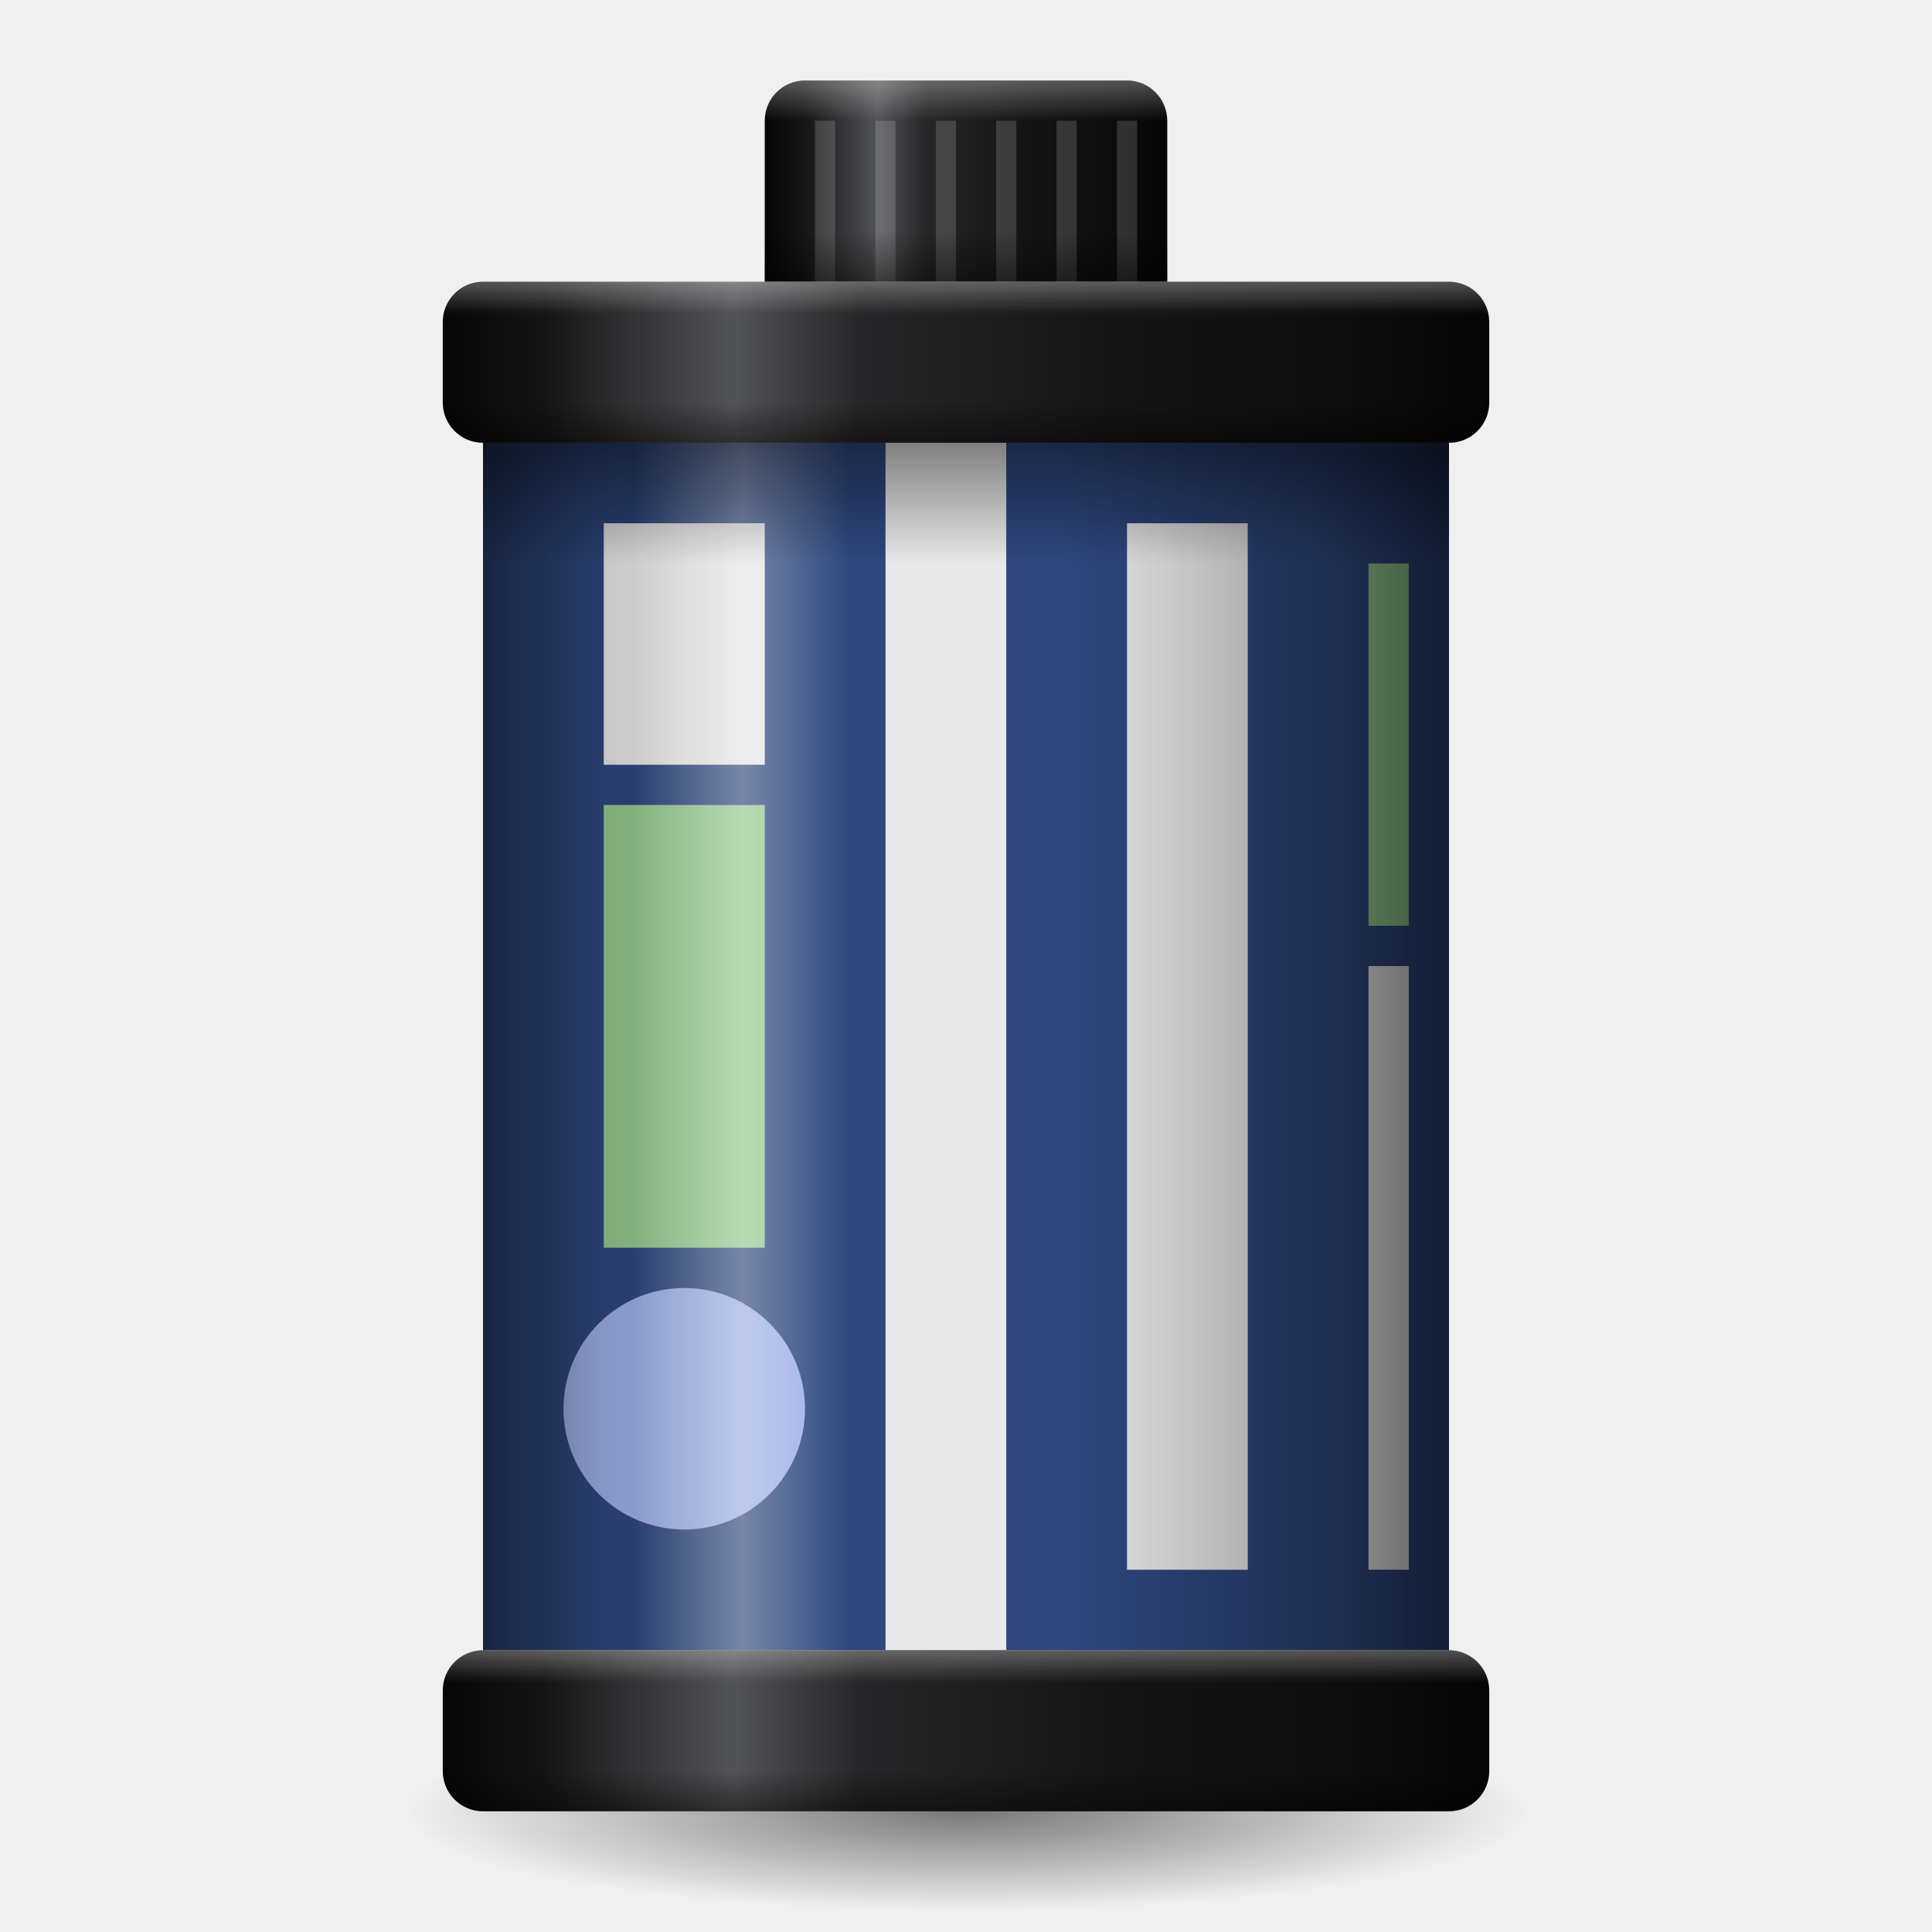
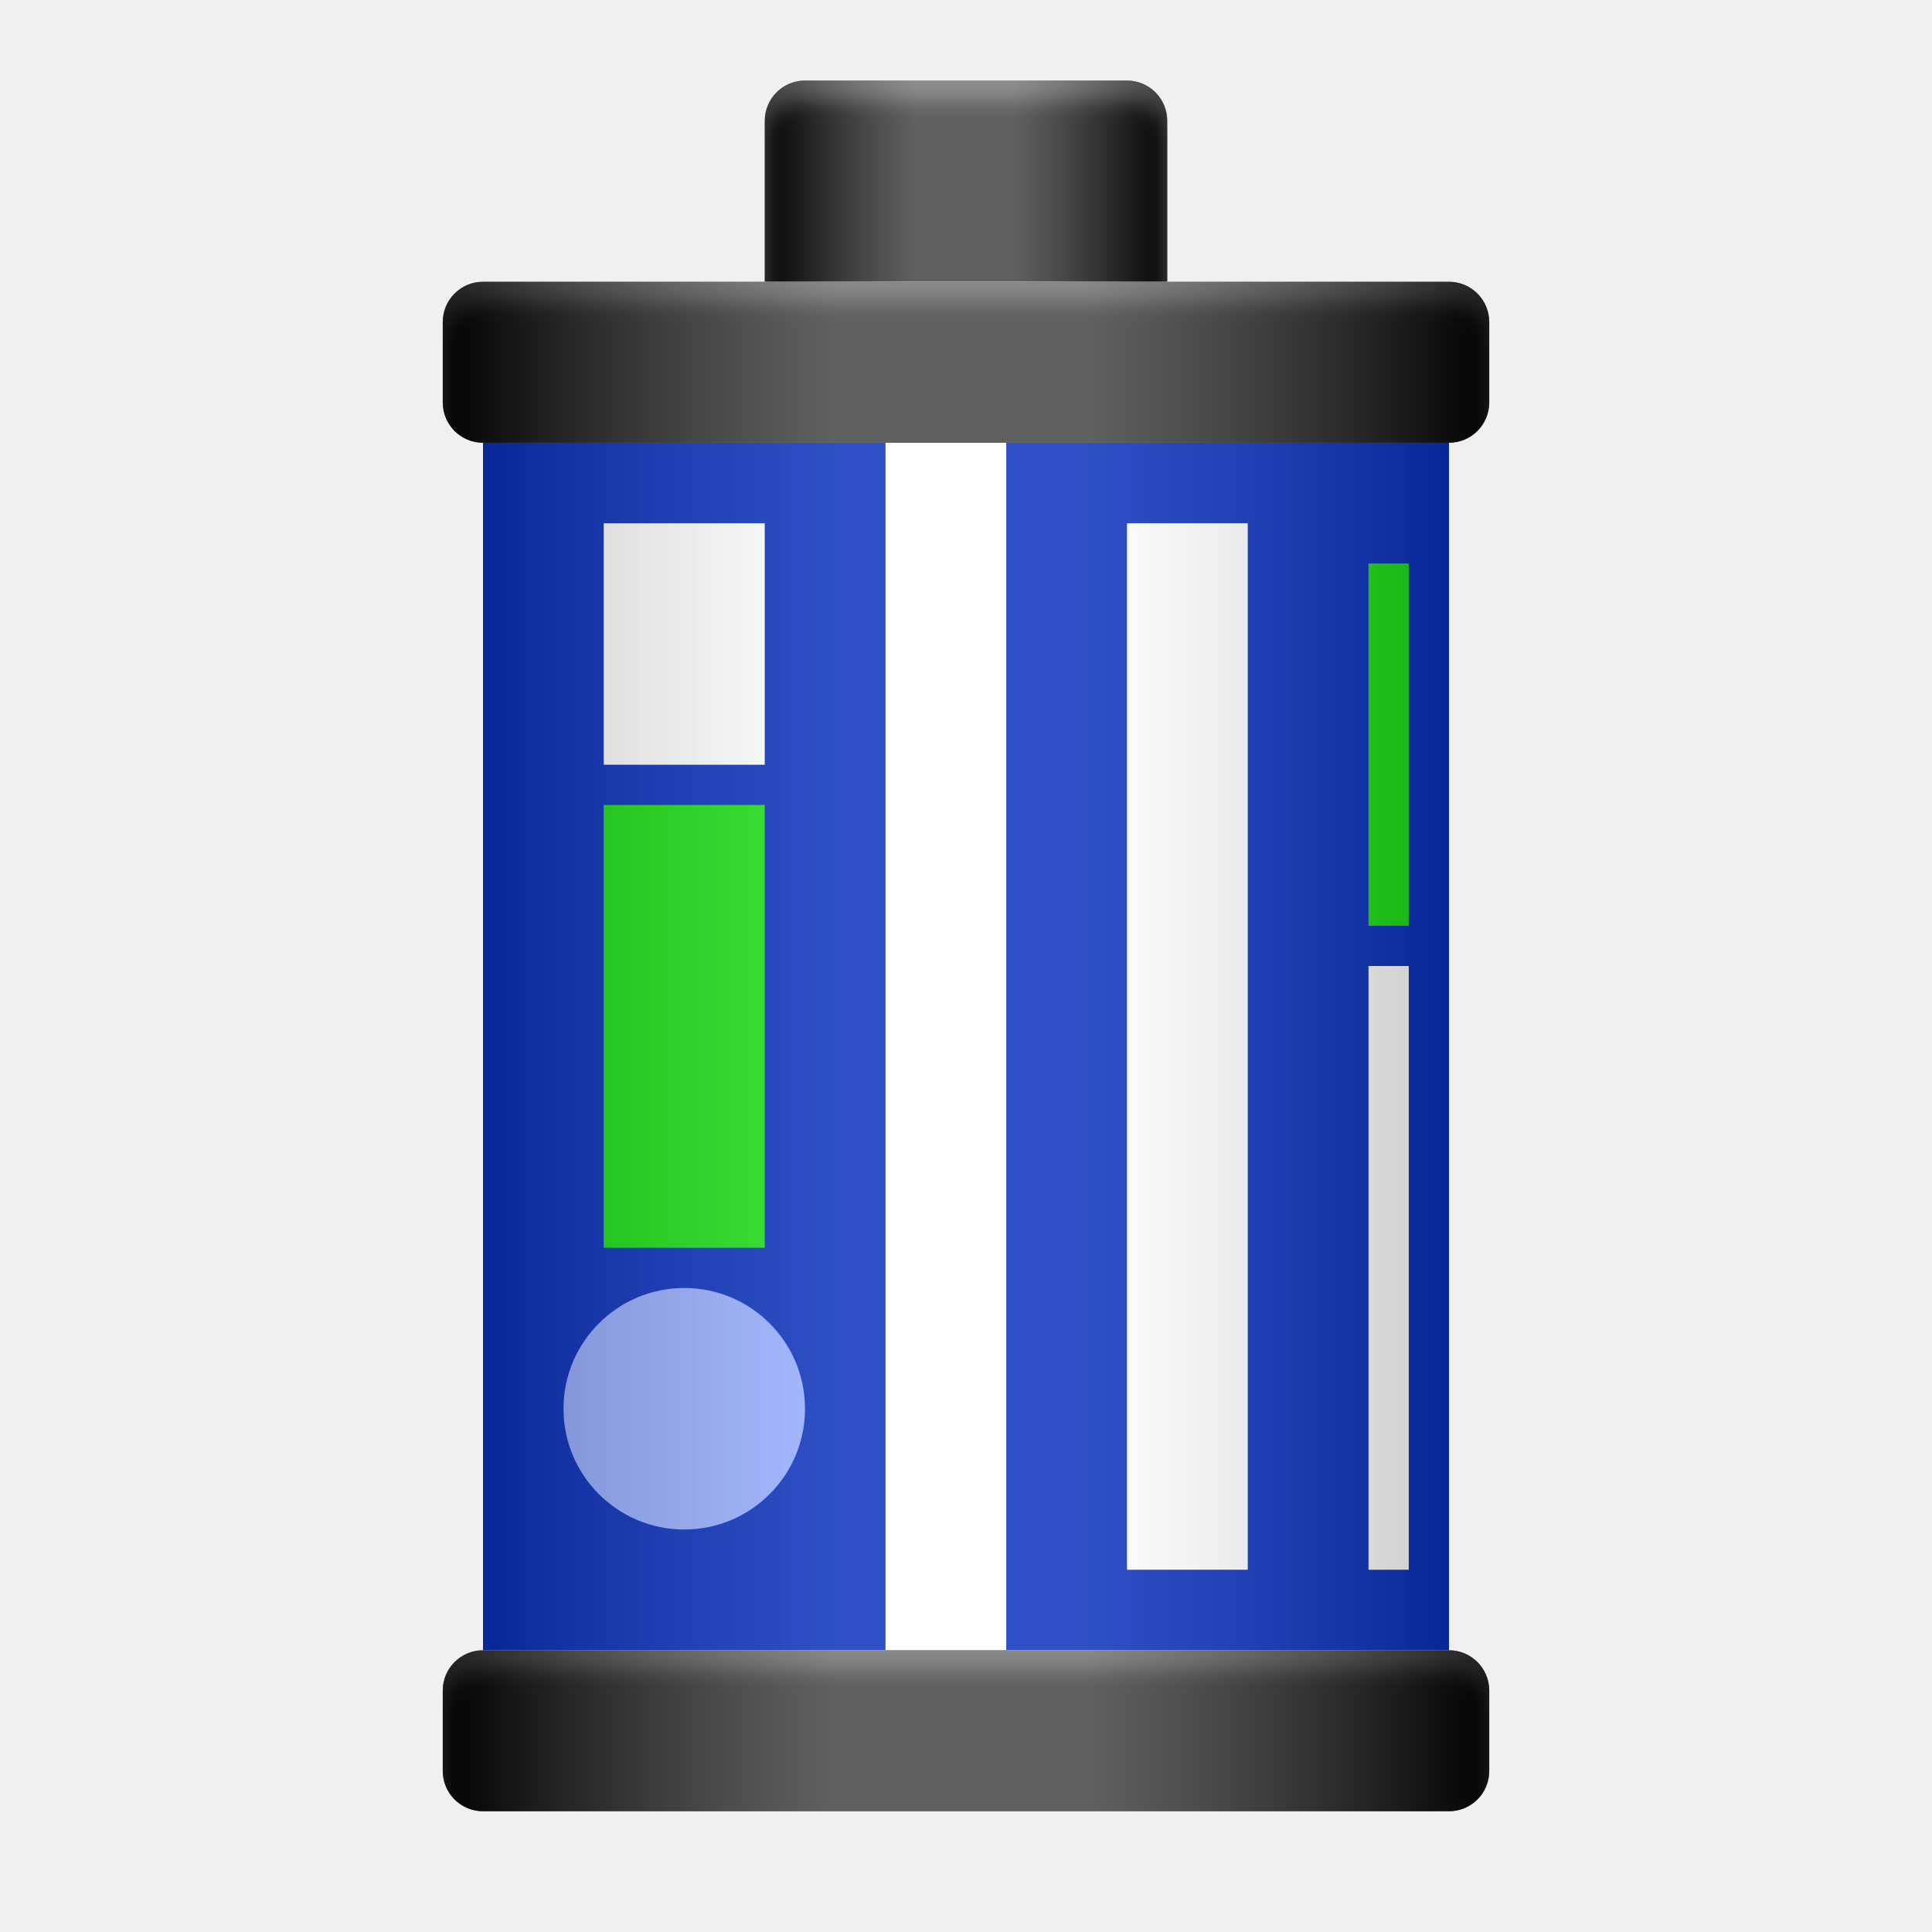
<svg xmlns="http://www.w3.org/2000/svg" width="48" height="48" viewBox="0 0 48 48" fill="none">
-   <ellipse cx="24" cy="45" rx="14" ry="2.5" fill="url(#oni-ground)" />
-   <path d="M19 3C19 2.448 19.448 2 20 2H28C28.552 2 29 2.448 29 3V7H19V3Z" fill="url(#oni-metal)" />
-   <path d="M20.5 3V7M22 3V7M23.5 3V7M25 3V7M26.5 3V7M28 3V7" stroke="#FFFFFF" stroke-opacity="0.16" stroke-width="0.5" />
-   <path d="M19 3C19 2.448 19.448 2 20 2H28C28.552 2 29 2.448 29 3V7H19V3Z" fill="url(#oni-roll)" />
-   <rect x="12" y="11" width="24" height="30" fill="#2F477E" />
-   <rect x="14" y="32" width="6" height="6" rx="3" fill="#9EAFE8" />
-   <rect x="22" y="11" width="3" height="30" fill="#E8E8E8" />
-   <rect x="28" y="13" width="3" height="26" fill="#E8E8E8" />
-   <rect x="34" y="24" width="1" height="15" fill="#E8E8E8" />
-   <rect x="34" y="14" width="1" height="9" fill="#94C98F" />
-   <rect x="15" y="20" width="4" height="11" fill="#94C98F" />
-   <rect x="15" y="13" width="4" height="6" fill="#E8E8E8" />
-   <rect x="12" y="11" width="24" height="30" fill="url(#oni-round)" />
-   <rect x="12" y="11" width="24" height="30" fill="url(#oni-gleam)" />
-   <rect x="12" y="11" width="24" height="3" fill="url(#oni-under)" />
-   <path d="M11 8C11 7.448 11.448 7 12 7H36C36.552 7 37 7.448 37 8V10C37 10.552 36.552 11 36 11H12C11.448 11 11 10.552 11 10V8Z" fill="url(#oni-metal)" />
-   <path d="M11 42C11 41.448 11.448 41 12 41H36C36.552 41 37 41.448 37 42V44C37 44.552 36.552 45 36 45H12C11.448 45 11 44.552 11 44V42Z" fill="url(#oni-metal)" />
-   <path d="M11 8C11 7.448 11.448 7 12 7H36C36.552 7 37 7.448 37 8V10C37 10.552 36.552 11 36 11H12C11.448 11 11 10.552 11 10V8Z" fill="url(#oni-roll)" />
-   <path d="M11 42C11 41.448 11.448 41 12 41H36C36.552 41 37 41.448 37 42V44C37 44.552 36.552 45 36 45H12C11.448 45 11 44.552 11 44V42Z" fill="url(#oni-roll)" />
+   <g filter="url(#filter0_i_246_1325)">
+     <path d="M19 3C19 2.448 19.448 2 20 2H28C28.552 2 29 2.448 29 3V7H19V3Z" fill="black" />
+   </g>
+   <rect x="12" y="11" width="24" height="30" fill="#0A31BC" />
+   <rect x="14" y="32" width="6" height="6" rx="3" fill="#96ADFF" />
+   <rect x="22" y="11" width="3" height="30" fill="white" />
+   <rect x="28" y="13" width="3" height="26" fill="white" />
+   <rect x="34" y="24" width="1" height="15" fill="white" />
+   <rect x="34" y="14" width="1" height="9" fill="#1BDF14" />
+   <rect x="15" y="20" width="4" height="11" fill="#1BDF14" />
+   <rect x="15" y="13" width="4" height="6" fill="white" />
+   <g filter="url(#filter1_i_246_1325)">
+     <path d="M11 8C11 7.448 11.448 7 12 7H36C36.552 7 37 7.448 37 8V10C37 10.552 36.552 11 36 11H12C11.448 11 11 10.552 11 10V8Z" fill="black" />
+     <path d="M11 42C11 41.448 11.448 41 12 41H36C36.552 41 37 41.448 37 42V44C37 44.552 36.552 45 36 45H12C11.448 45 11 44.552 11 44V42Z" fill="black" />
+   </g>
+   <g opacity="0.5" filter="url(#filter2_i_246_1325)">
+     <path d="M19 3C19 2.448 19.448 2 20 2H28C28.552 2 29 2.448 29 3V7H19V3Z" fill="url(#paint0_linear_246_1325)" />
+   </g>
+   <rect opacity="0.2" x="12" y="11" width="24" height="30" fill="url(#paint1_linear_246_1325)" />
+   <g opacity="0.5">
+     <path d="M11 8C11 7.448 11.448 7 12 7H36C36.552 7 37 7.448 37 8V10C37 10.552 36.552 11 36 11H12C11.448 11 11 10.552 11 10V8Z" fill="url(#paint2_linear_246_1325)" />
+     <path d="M11 42C11 41.448 11.448 41 12 41H36C36.552 41 37 41.448 37 42V44C37 44.552 36.552 45 36 45H12C11.448 45 11 44.552 11 44V42Z" fill="url(#paint3_linear_246_1325)" />
+   </g>
  <defs>
-     <radialGradient id="oni-ground" cx="0.5" cy="0.5" r="0.5">
-       <stop stop-color="#000000" stop-opacity="0.5" />
-       <stop offset="1" stop-color="#000000" stop-opacity="0" />
-     </radialGradient>
-     <linearGradient id="oni-metal" x1="0" y1="0" x2="1" y2="0">
-       <stop offset="0" stop-color="#050505" />
-       <stop offset="0.1" stop-color="#151516" />
-       <stop offset="0.28" stop-color="#525356" />
-       <stop offset="0.4" stop-color="#262628" />
-       <stop offset="0.65" stop-color="#151516" />
-       <stop offset="0.88" stop-color="#0C0C0D" />
-       <stop offset="1" stop-color="#050505" />
+     <filter id="filter0_i_246_1325" x="19" y="2" width="10" height="5.5" filterUnits="userSpaceOnUse" color-interpolation-filters="sRGB">
+       <feFlood flood-opacity="0" result="BackgroundImageFix" />
+       <feBlend mode="normal" in="SourceGraphic" in2="BackgroundImageFix" result="shape" />
+       <feColorMatrix in="SourceAlpha" type="matrix" values="0 0 0 0 0 0 0 0 0 0 0 0 0 0 0 0 0 0 127 0" result="hardAlpha" />
+       <feOffset dy="0.5" />
+       <feGaussianBlur stdDeviation="0.25" />
+       <feComposite in2="hardAlpha" operator="arithmetic" k2="-1" k3="1" />
+       <feColorMatrix type="matrix" values="0 0 0 0 1 0 0 0 0 1 0 0 0 0 1 0 0 0 0.25 0" />
+       <feBlend mode="normal" in2="shape" result="effect1_innerShadow_246_1325" />
+     </filter>
+     <filter id="filter1_i_246_1325" x="11" y="7" width="26" height="38.5" filterUnits="userSpaceOnUse" color-interpolation-filters="sRGB">
+       <feFlood flood-opacity="0" result="BackgroundImageFix" />
+       <feBlend mode="normal" in="SourceGraphic" in2="BackgroundImageFix" result="shape" />
+       <feColorMatrix in="SourceAlpha" type="matrix" values="0 0 0 0 0 0 0 0 0 0 0 0 0 0 0 0 0 0 127 0" result="hardAlpha" />
+       <feOffset dy="0.5" />
+       <feGaussianBlur stdDeviation="0.25" />
+       <feComposite in2="hardAlpha" operator="arithmetic" k2="-1" k3="1" />
+       <feColorMatrix type="matrix" values="0 0 0 0 1 0 0 0 0 1 0 0 0 0 1 0 0 0 0.25 0" />
+       <feBlend mode="normal" in2="shape" result="effect1_innerShadow_246_1325" />
+     </filter>
+     <filter id="filter2_i_246_1325" x="19" y="2" width="10" height="5.5" filterUnits="userSpaceOnUse" color-interpolation-filters="sRGB">
+       <feFlood flood-opacity="0" result="BackgroundImageFix" />
+       <feBlend mode="normal" in="SourceGraphic" in2="BackgroundImageFix" result="shape" />
+       <feColorMatrix in="SourceAlpha" type="matrix" values="0 0 0 0 0 0 0 0 0 0 0 0 0 0 0 0 0 0 127 0" result="hardAlpha" />
+       <feOffset dy="0.5" />
+       <feGaussianBlur stdDeviation="0.25" />
+       <feComposite in2="hardAlpha" operator="arithmetic" k2="-1" k3="1" />
+       <feColorMatrix type="matrix" values="0 0 0 0 1 0 0 0 0 1 0 0 0 0 1 0 0 0 0.25 0" />
+       <feBlend mode="normal" in2="shape" result="effect1_innerShadow_246_1325" />
+     </filter>
+     <linearGradient id="paint0_linear_246_1325" x1="19" y1="8.842" x2="29" y2="8.842" gradientUnits="userSpaceOnUse">
+       <stop />
+       <stop offset="0.375" stop-color="white" stop-opacity="0.75" />
+       <stop offset="0.615" stop-color="white" stop-opacity="0.75" />
+       <stop offset="1" />
    </linearGradient>
-     <linearGradient id="oni-roll" x1="0" y1="0" x2="0" y2="1">
-       <stop stop-color="#FFFFFF" stop-opacity="0.3" />
-       <stop offset="0.2" stop-color="#FFFFFF" stop-opacity="0" />
-       <stop offset="0.75" stop-color="#000000" stop-opacity="0" />
-       <stop offset="1" stop-color="#000000" stop-opacity="0.45" />
+     <linearGradient id="paint1_linear_246_1325" x1="12" y1="146" x2="36" y2="146" gradientUnits="userSpaceOnUse">
+       <stop />
+       <stop offset="0.375" stop-color="white" stop-opacity="0.75" />
+       <stop offset="0.615" stop-color="white" stop-opacity="0.75" />
+       <stop offset="1" />
    </linearGradient>
-     <linearGradient id="oni-round" x1="0" y1="0" x2="1" y2="0">
-       <stop stop-color="#000000" stop-opacity="0.5" />
-       <stop offset="0.12" stop-color="#000000" stop-opacity="0.15" />
-       <stop offset="0.3" stop-color="#000000" stop-opacity="0" />
-       <stop offset="0.6" stop-color="#000000" stop-opacity="0" />
-       <stop offset="0.85" stop-color="#000000" stop-opacity="0.3" />
-       <stop offset="1" stop-color="#000000" stop-opacity="0.6" />
+     <linearGradient id="paint2_linear_246_1325" x1="11" y1="59" x2="37" y2="59" gradientUnits="userSpaceOnUse">
+       <stop />
+       <stop offset="0.375" stop-color="white" stop-opacity="0.75" />
+       <stop offset="0.615" stop-color="white" stop-opacity="0.75" />
+       <stop offset="1" />
    </linearGradient>
-     <linearGradient id="oni-gleam" x1="0" y1="0" x2="1" y2="0">
-       <stop offset="0.16" stop-color="#FFFFFF" stop-opacity="0" />
-       <stop offset="0.27" stop-color="#FFFFFF" stop-opacity="0.35" />
-       <stop offset="0.38" stop-color="#FFFFFF" stop-opacity="0" />
-     </linearGradient>
-     <linearGradient id="oni-under" x1="0" y1="0" x2="0" y2="1">
-       <stop stop-color="#000000" stop-opacity="0.45" />
-       <stop offset="1" stop-color="#000000" stop-opacity="0" />
+     <linearGradient id="paint3_linear_246_1325" x1="11" y1="59" x2="37" y2="59" gradientUnits="userSpaceOnUse">
+       <stop />
+       <stop offset="0.375" stop-color="white" stop-opacity="0.75" />
+       <stop offset="0.615" stop-color="white" stop-opacity="0.75" />
+       <stop offset="1" />
    </linearGradient>
  </defs>
</svg>
